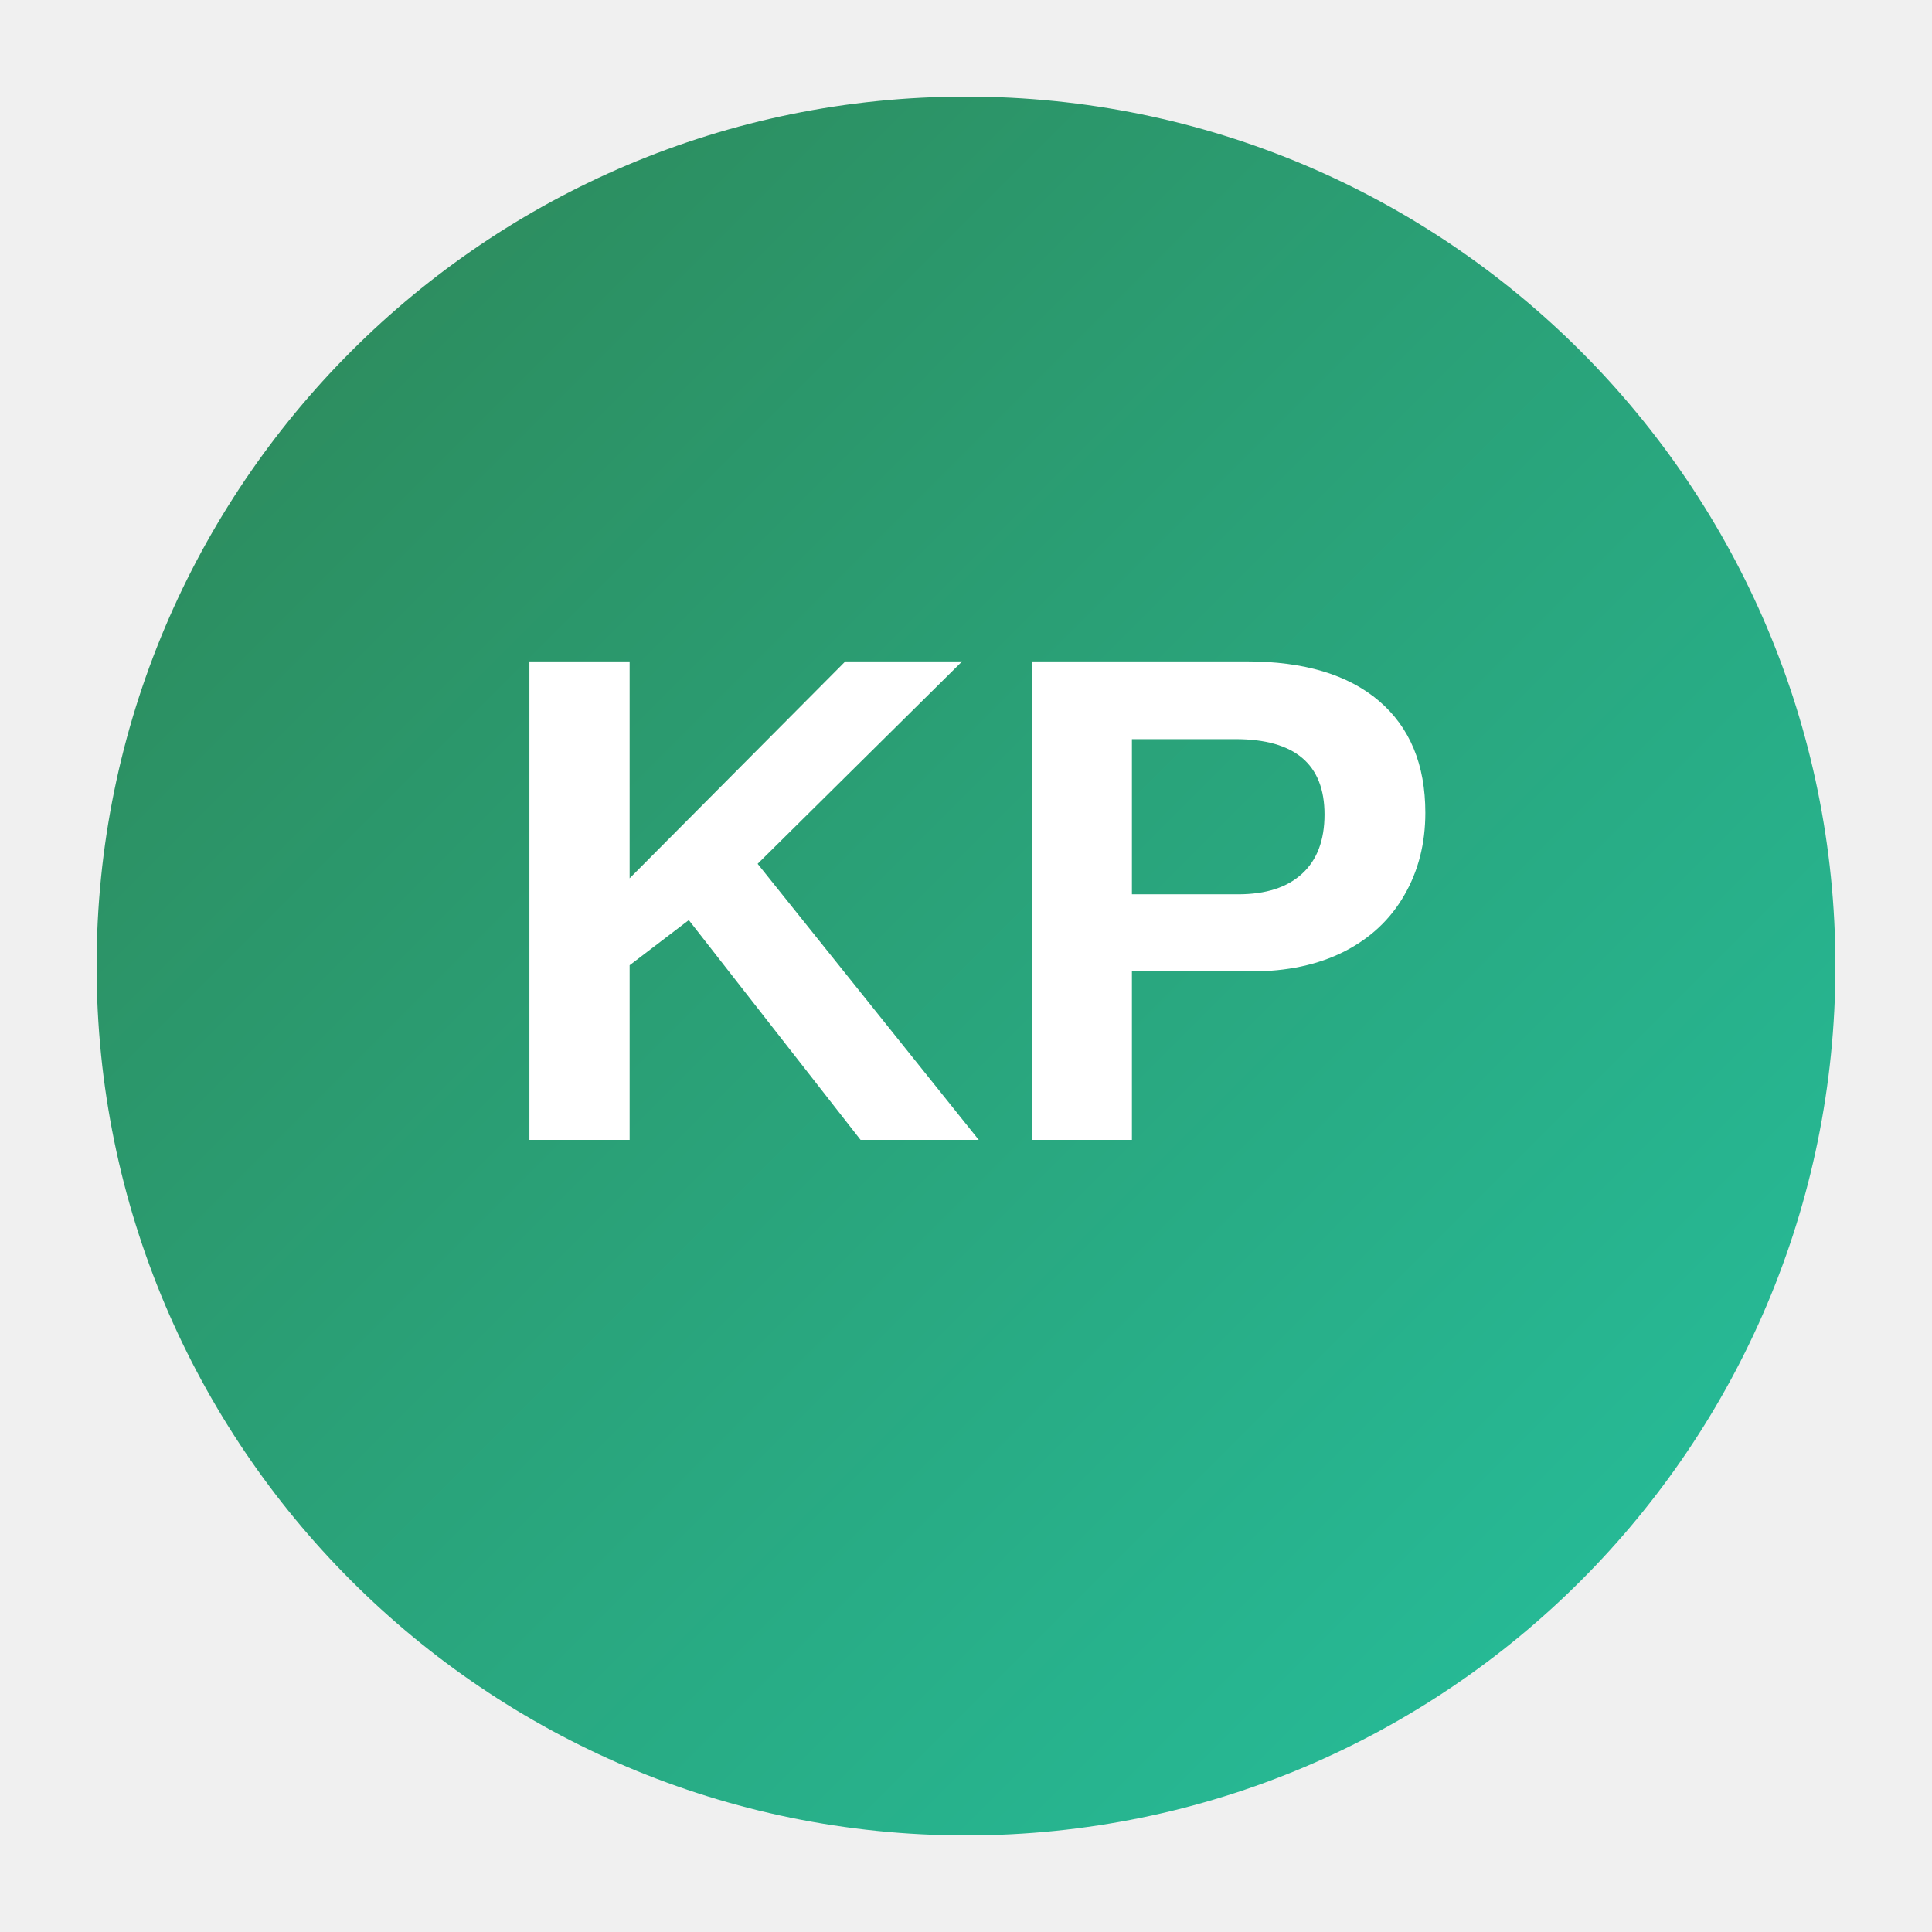
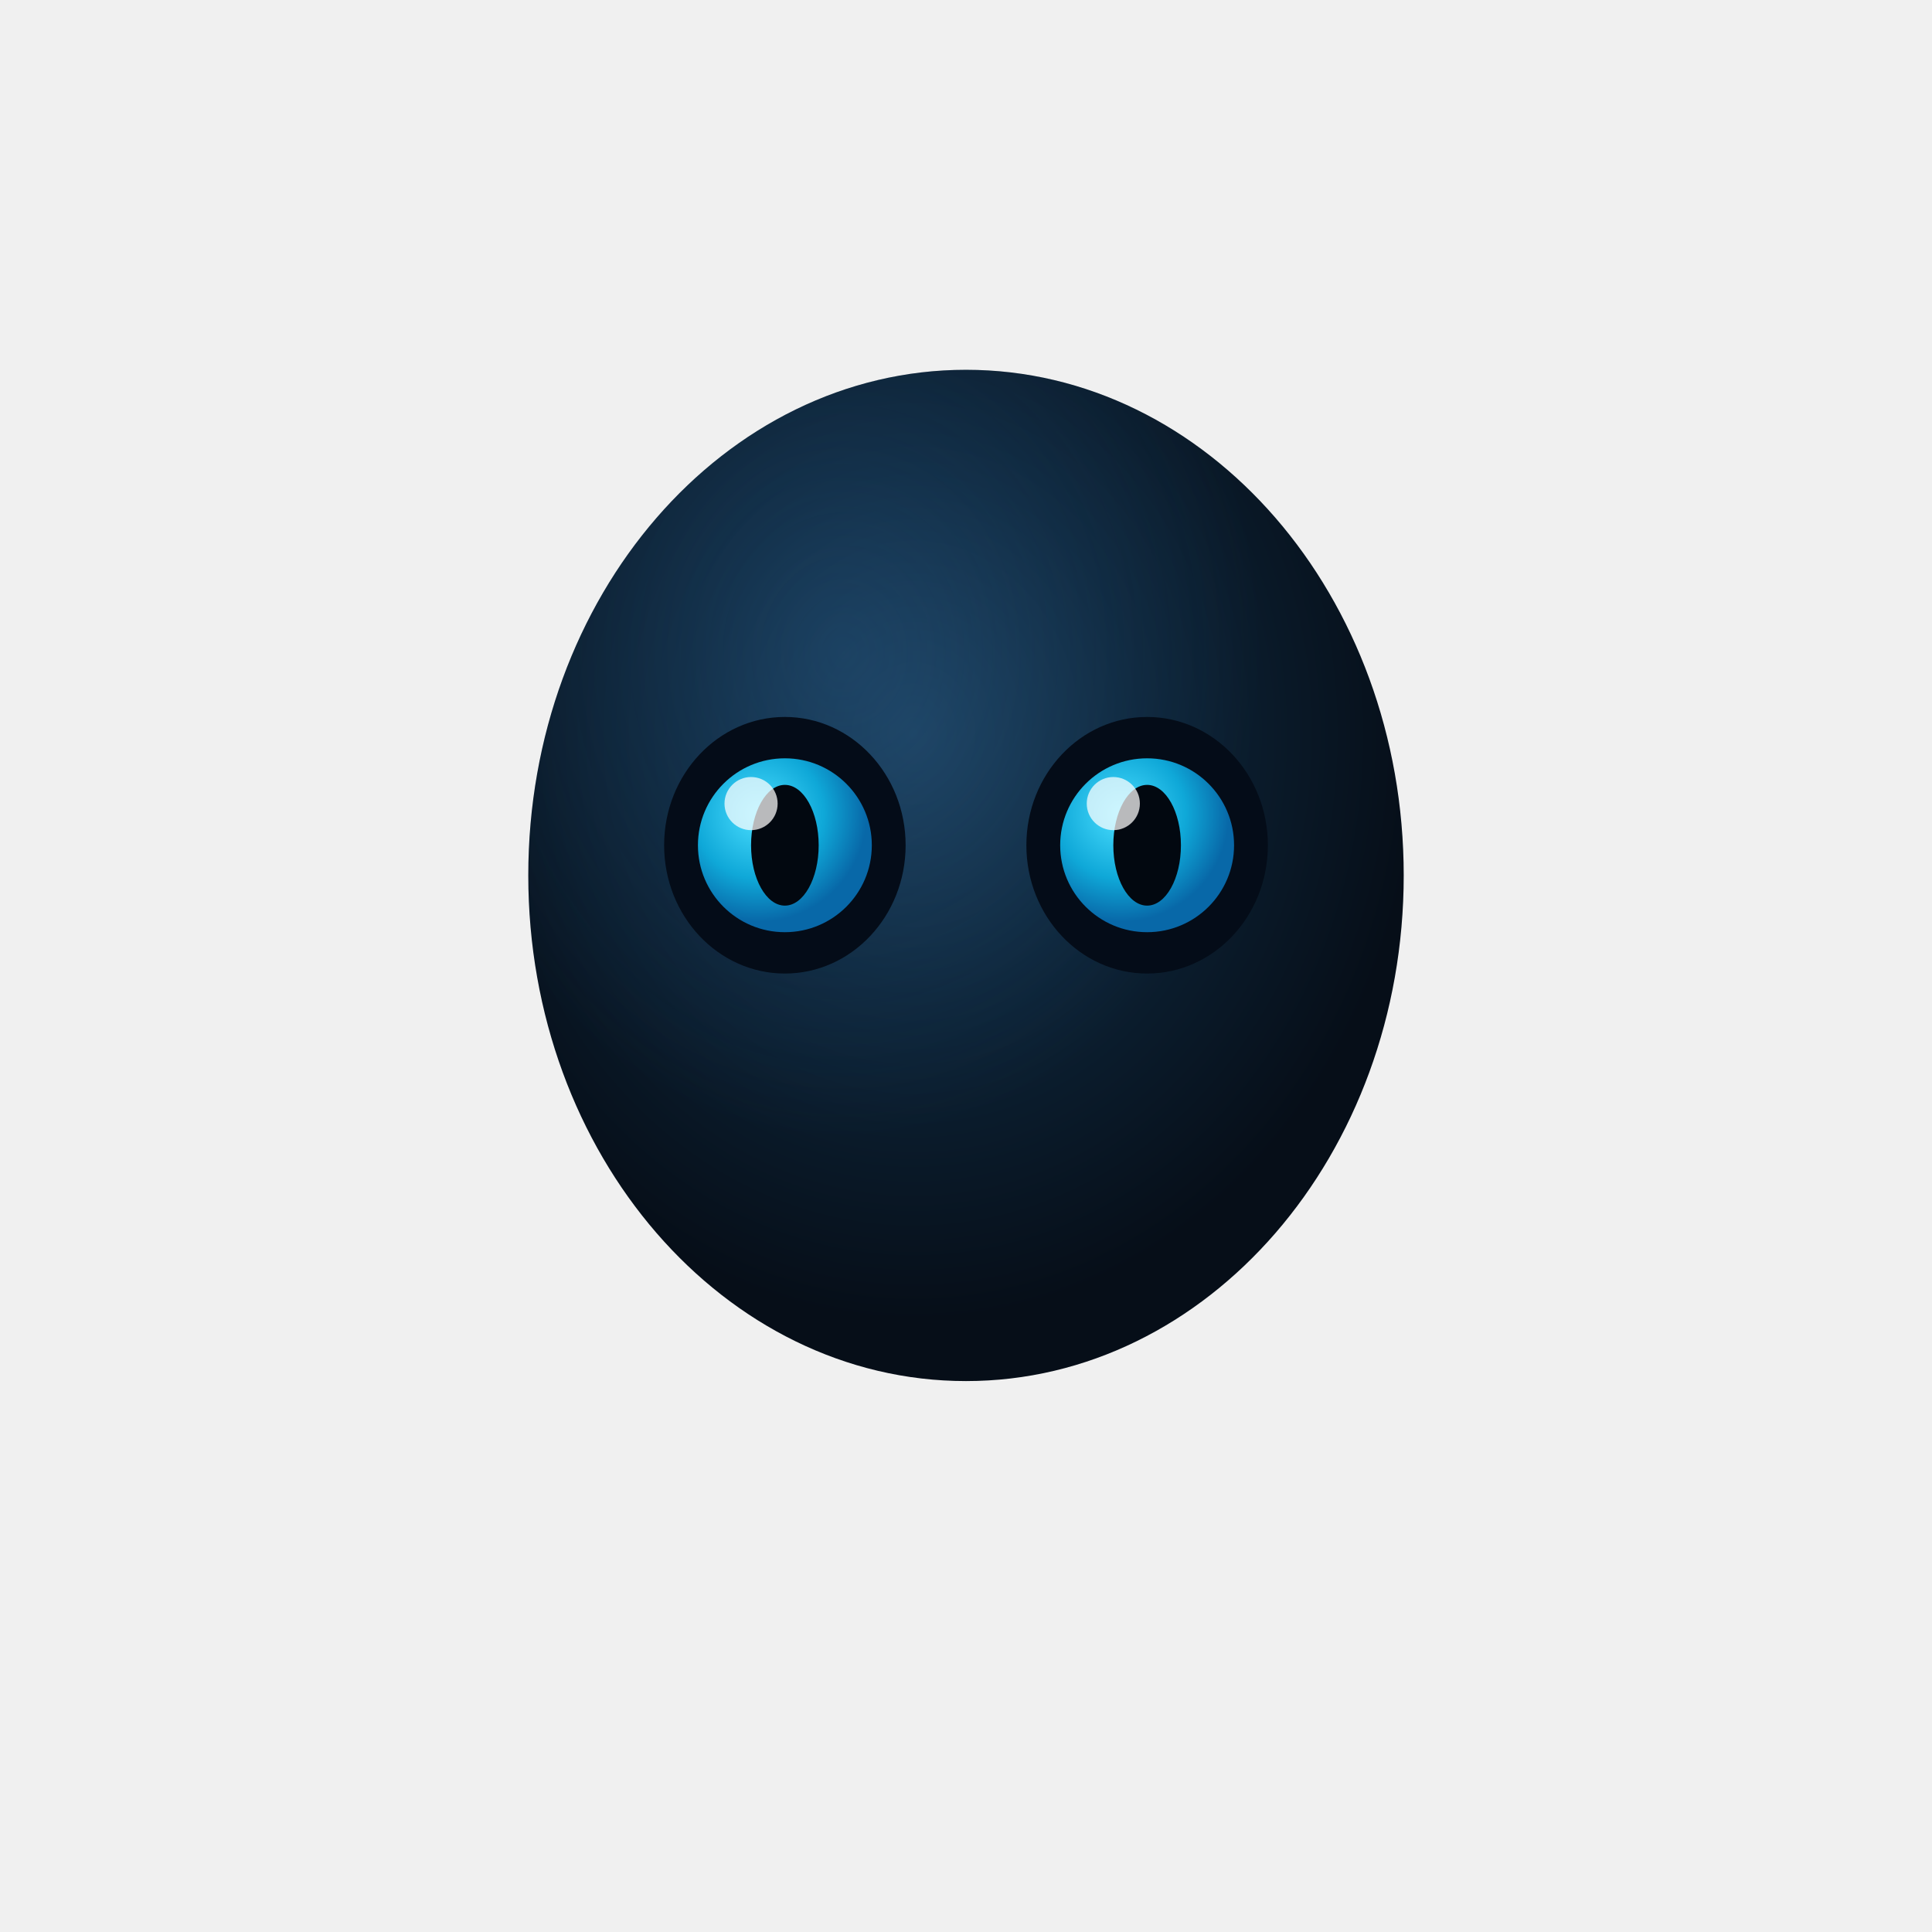
- <svg xmlns="http://www.w3.org/2000/svg" viewBox="0 0 200 200" width="200" height="200">
+ <svg xmlns="http://www.w3.org/2000/svg" viewBox="0 0 32 32" width="32" height="32">
  <defs>
-     <linearGradient id="grad" x1="0%" y1="0%" x2="100%" y2="100%">
-       <stop offset="0%" style="stop-color:#2e8555;stop-opacity:1" />
-       <stop offset="100%" style="stop-color:#25c2a0;stop-opacity:1" />
-     </linearGradient>
+     <radialGradient id="b" cx="44%" cy="36%" r="58%">
+       <stop offset="0%" stop-color="#1A3C58" />
+       <stop offset="45%" stop-color="#0D2438" />
+       <stop offset="100%" stop-color="#060E18" />
+     </radialGradient>
+     <radialGradient id="s" cx="36%" cy="28%" r="48%">
+       <stop offset="0%" stop-color="#2A6090" stop-opacity=".35" />
+       <stop offset="100%" stop-color="#2A6090" stop-opacity="0" />
+     </radialGradient>
+     <radialGradient id="e" cx="35%" cy="32%" r="62%">
+       <stop offset="0%" stop-color="#4ADEFF" />
+       <stop offset="60%" stop-color="#0FA8D8" />
+       <stop offset="100%" stop-color="#0868A8" />
+     </radialGradient>
  </defs>
-   <circle cx="100" cy="100" r="90" fill="url(#grad)" />
-   <text x="100" y="118" font-family="Arial, sans-serif" font-size="72" font-weight="bold" fill="white" text-anchor="middle">KP</text>
+   <ellipse cx="16" cy="14.5" rx="7.25" ry="8.375" fill="url(#b)" />
+   <ellipse cx="16" cy="14.5" rx="7.25" ry="8.375" fill="url(#s)" />
+   <ellipse cx="13" cy="14" rx="2" ry="2.125" fill="#040C18" />
+   <circle cx="13" cy="14" r="1.44" fill="url(#e)" />
+   <ellipse cx="13" cy="14" rx="0.56" ry="1" fill="#020810" />
+   <circle cx="12.44" cy="13.31" r="0.44" fill="white" opacity=".72" />
+   <ellipse cx="19" cy="14" rx="2" ry="2.125" fill="#040C18" />
+   <circle cx="19" cy="14" r="1.44" fill="url(#e)" />
+   <ellipse cx="19" cy="14" rx="0.56" ry="1" fill="#020810" />
+   <circle cx="18.44" cy="13.31" r="0.44" fill="white" opacity=".72" />
</svg>
